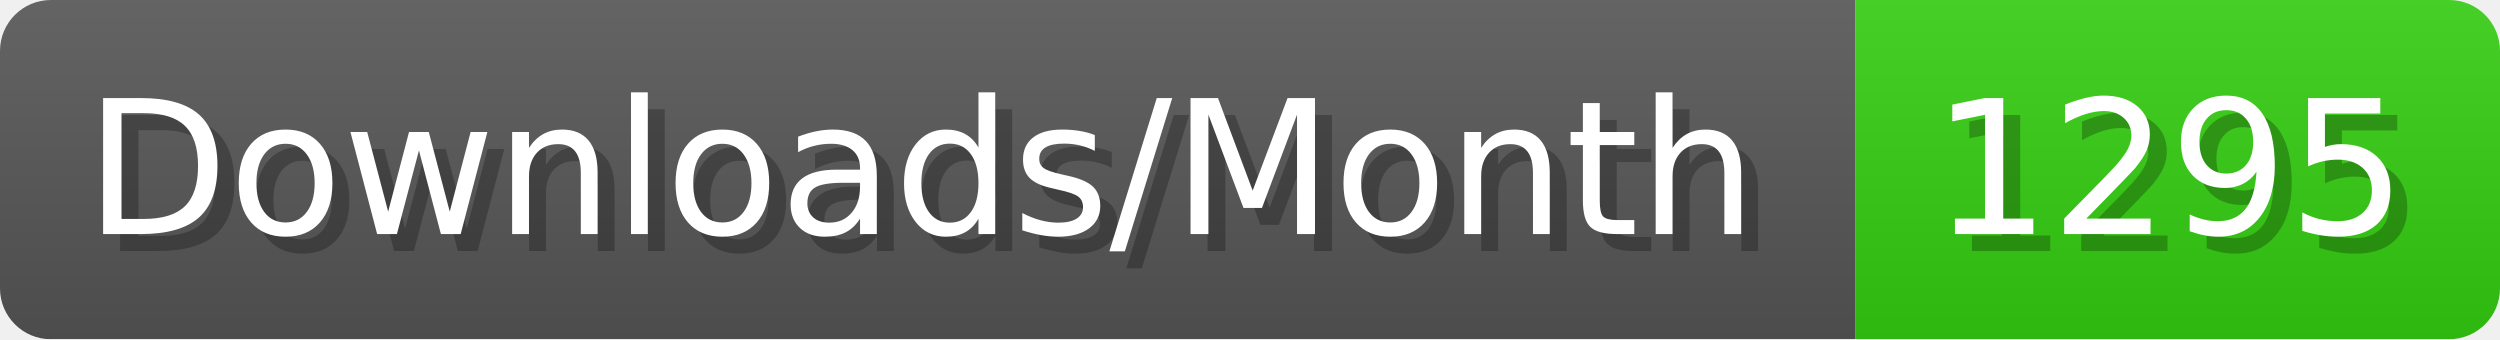
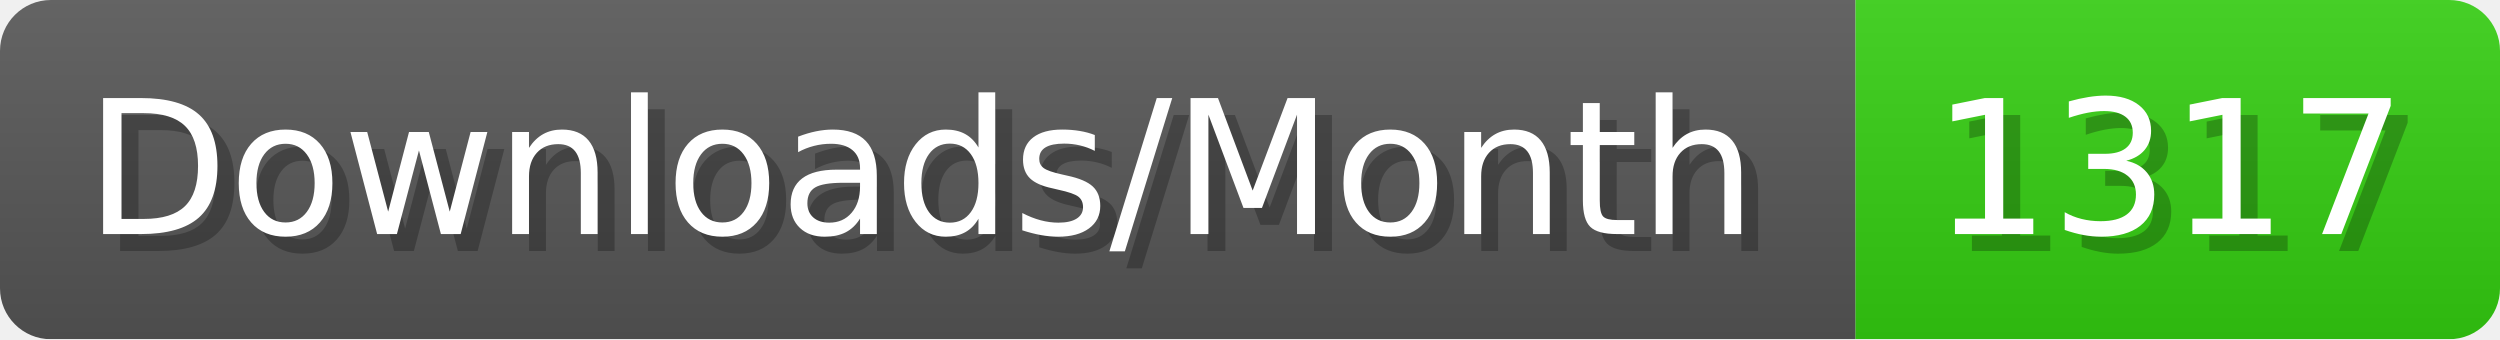
- <svg xmlns="http://www.w3.org/2000/svg" width="147.4" height="20" viewBox="0 0 1474 200" role="img" aria-label="Downloads/Month: 1295">
+ <svg xmlns="http://www.w3.org/2000/svg" width="147.4" height="20" viewBox="0 0 1474 200" role="img" aria-label="Downloads/Month: 1317">
  <linearGradient id="YlXUI" x2="0" y2="100%">
    <stop offset="0" stop-opacity=".1" stop-color="#EEE" />
    <stop offset="1" stop-opacity=".1" />
  </linearGradient>
  <mask id="JHhop">
    <rect width="1474" height="200" rx="30" fill="#FFF" />
  </mask>
  <g mask="url(#JHhop)">
    <rect width="1094" height="200" fill="#555" />
    <rect width="380" height="200" fill="#3C1" x="1094" />
    <rect width="1474" height="200" fill="url(#YlXUI)" />
  </g>
  <g aria-hidden="true" fill="#fff" text-anchor="start" font-family="Verdana,DejaVu Sans,sans-serif" font-size="110">
    <text x="60" y="148" textLength="994" fill="#000" opacity="0.25">Downloads/Month</text>
    <text x="50" y="138" textLength="994">Downloads/Month</text>
-     <text x="1149" y="148" textLength="280" fill="#000" opacity="0.25">1295</text>
-     <text x="1139" y="138" textLength="280">1295</text>
+     <text x="1149" y="148" textLength="280" fill="#000" opacity="0.25">1317</text>
+     <text x="1139" y="138" textLength="280">1317</text>
  </g>
</svg>
